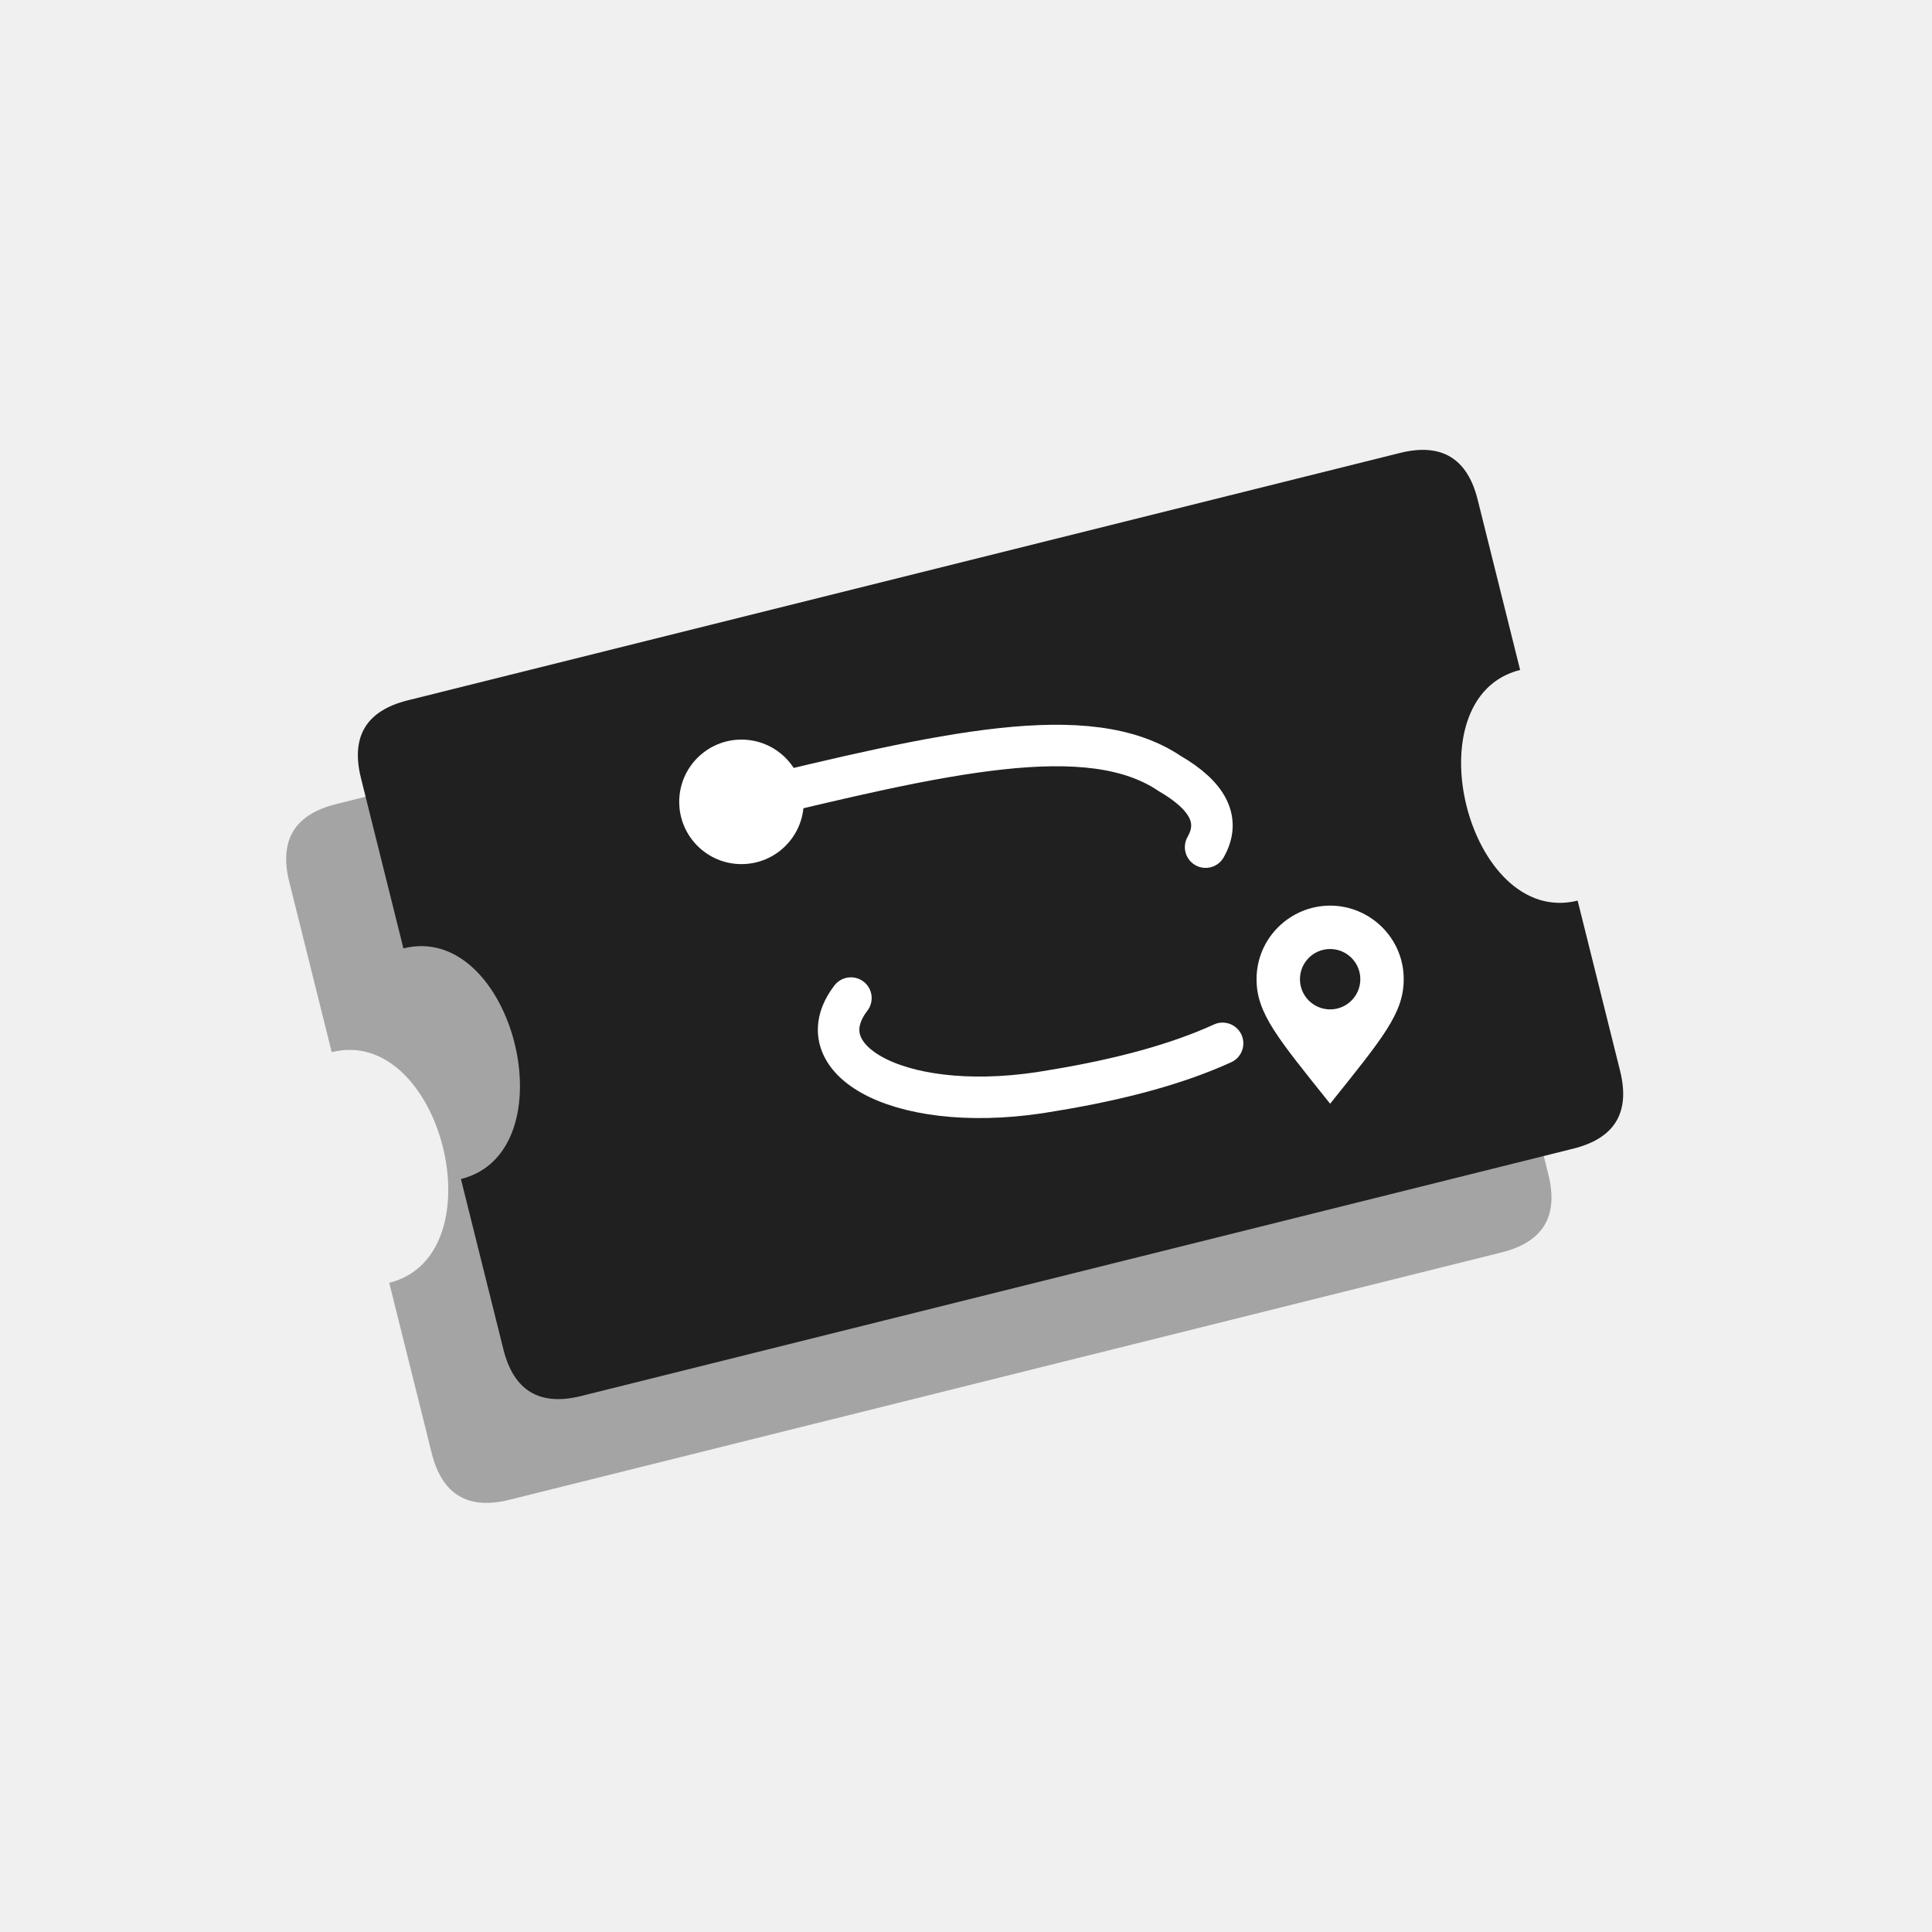
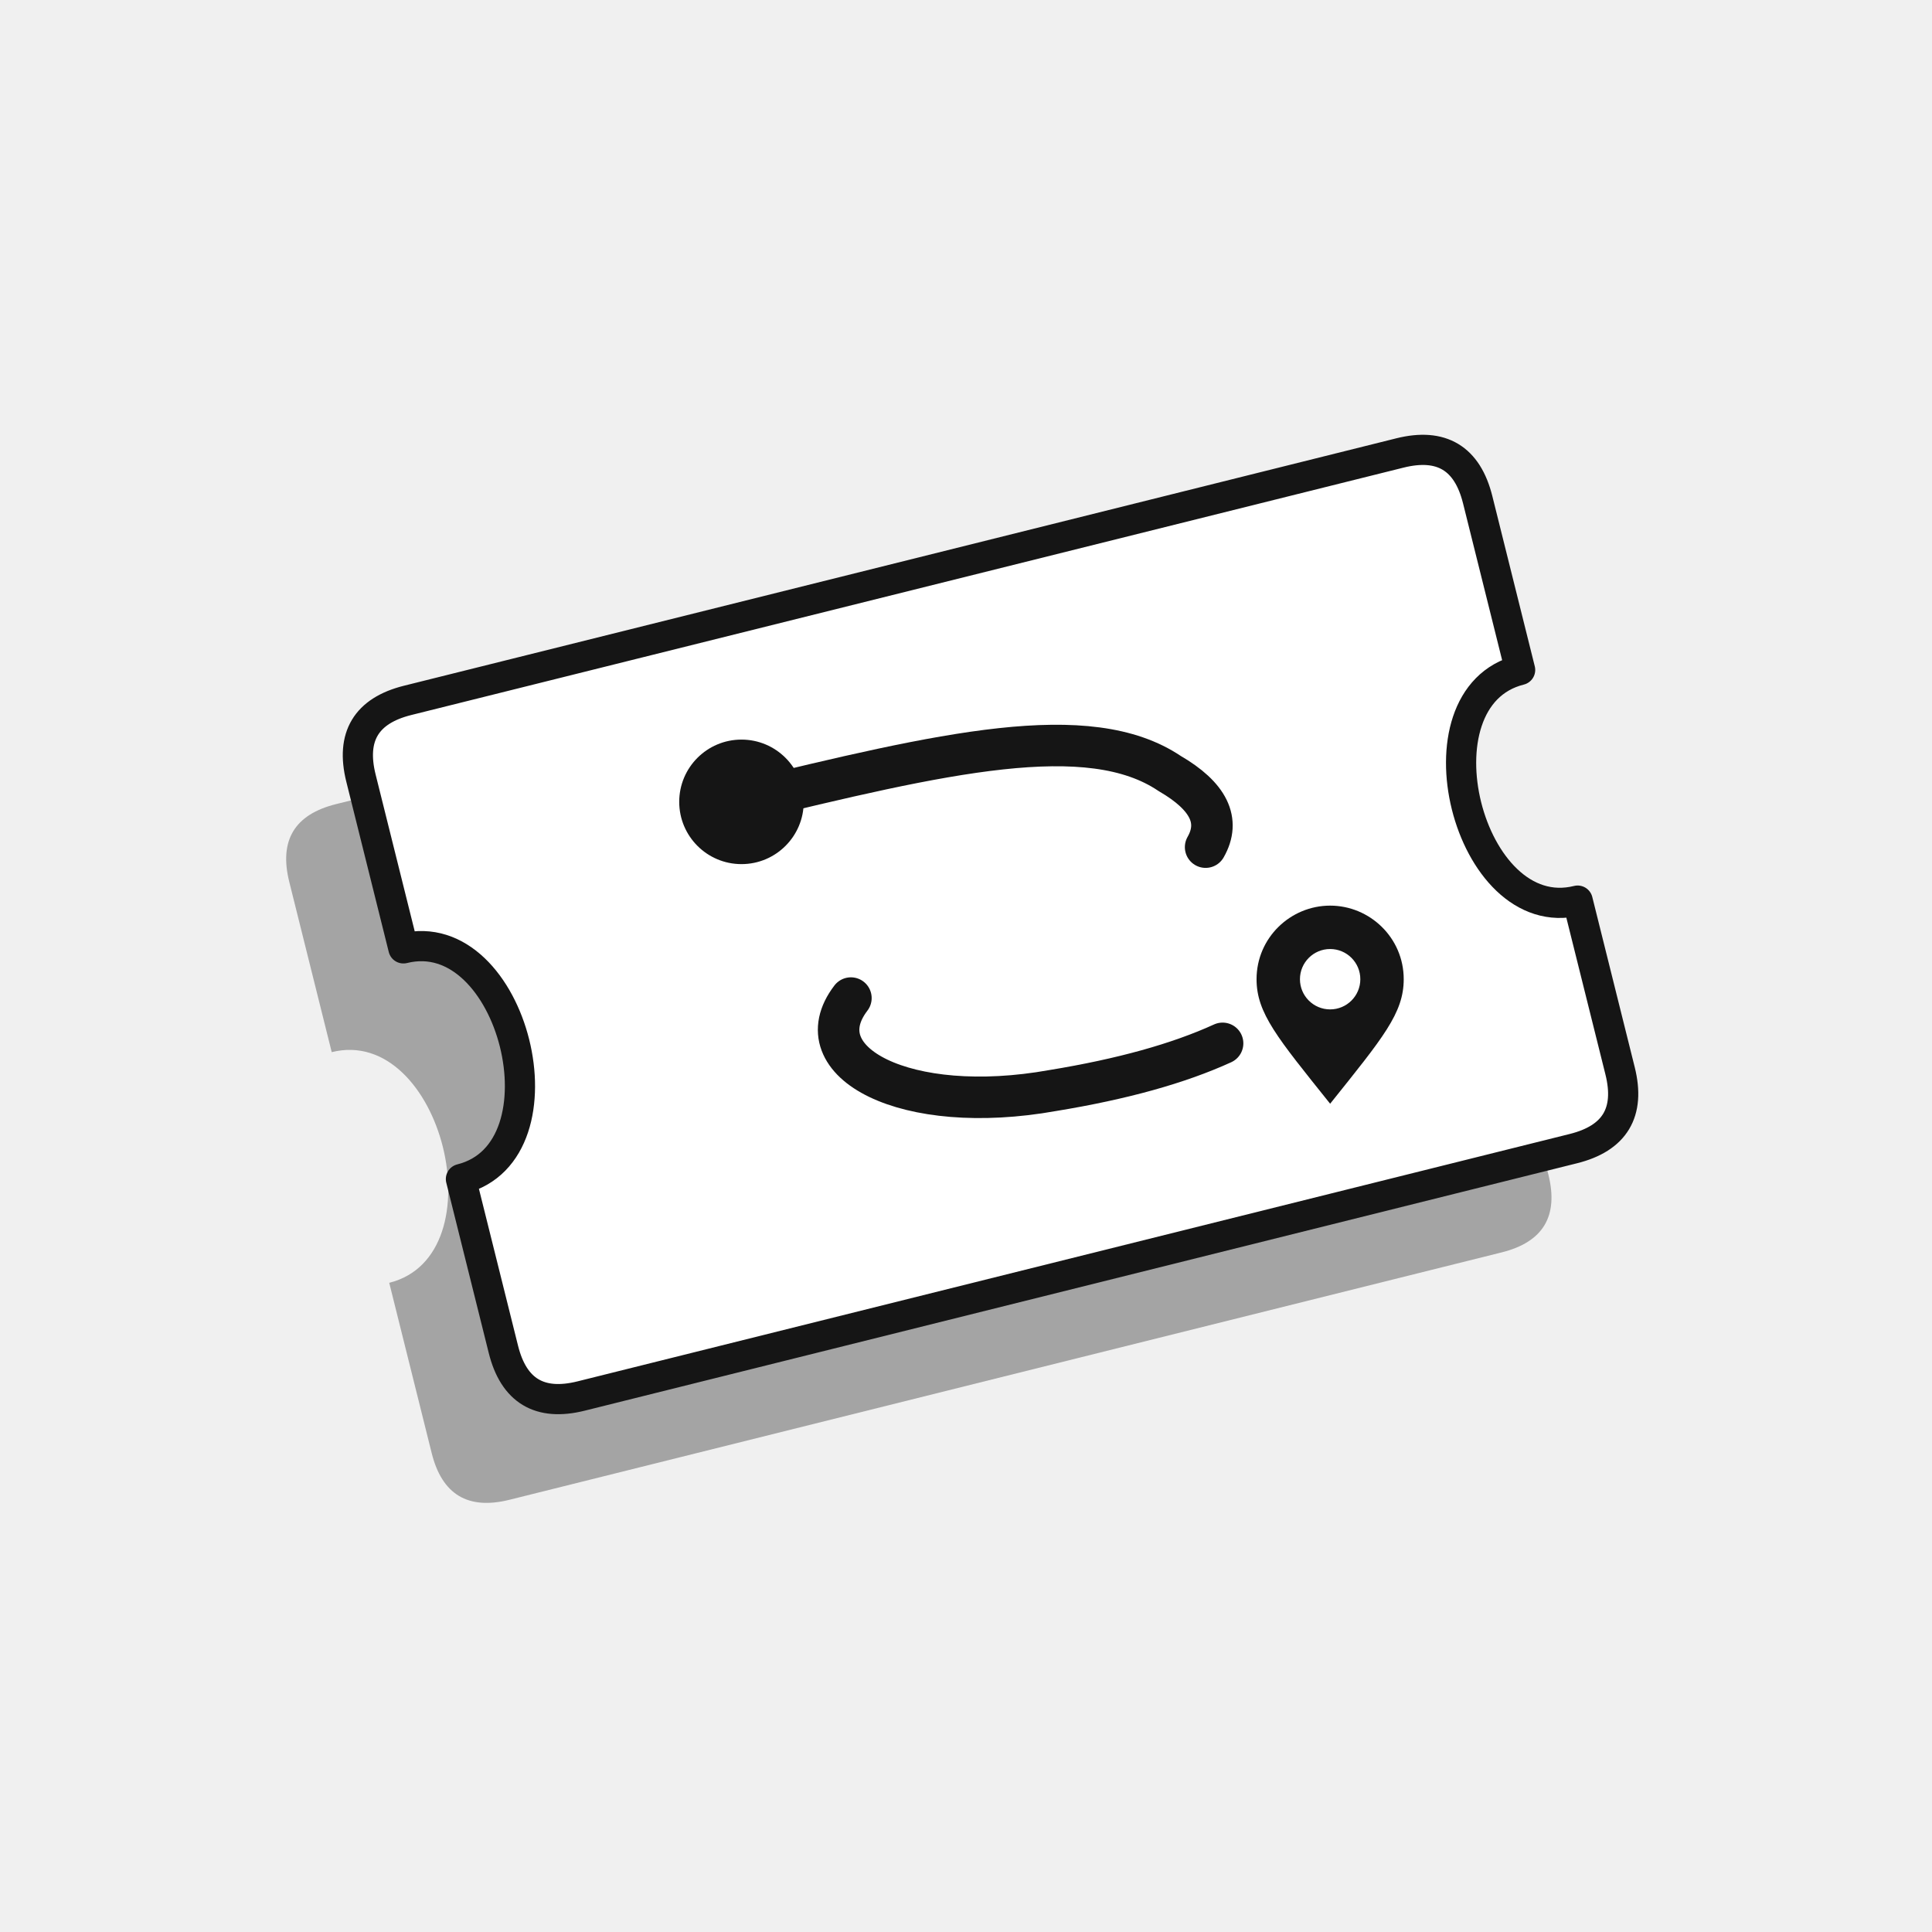
<svg xmlns="http://www.w3.org/2000/svg" viewBox="0 0 1024 1024">
  <g>
    <g transform="translate(-38 55) rotate(-14 525 490)" fill="#A4A4A4">
      <path d="M254 300H796Q830 300 830 334V427C770 427 770 553 830 553V646Q830 680 796 680H254Q220 680 220 646V553C280 553 280 427 220 427V334Q220 300 254 300Z" />
    </g>
    <g transform="rotate(-14 525 490)">
-       <path fill="#202020" d="M254 300H796Q830 300 830 334V427C770 427 770 553 830 553V646Q830 680 796 680H254Q220 680 220 646V553C280 553 280 427 220 427V334Q220 300 254 300Z" />
+       <path fill="#FFFFFF" stroke="#151515" stroke-width="16" stroke-linejoin="round" d="M254 300H796Q830 300 830 334V427C770 427 770 553 830 553V646Q830 680 796 680H254Q220 680 220 646V553C280 553 280 427 220 427V334Q220 300 254 300Z" />
    </g>
-     <g fill="none" stroke="#FFFFFF" stroke-linecap="round" stroke-linejoin="round">
+     <g fill="none" stroke="#151515" stroke-linecap="round" stroke-linejoin="round">
      <path d="M393 425C500 399 577 381 620 410Q651 428 639 449" stroke-width="22" />
      <path d="M451 529C425 563 480 592 558 578Q613 569 648 553" stroke-width="22" />
    </g>
-     <circle cx="393" cy="425" r="33" fill="#FFFFFF" />
-     <path fill="#FFFFFF" fill-rule="evenodd" d="M705 480C684 480 666 497 666 519C666 537 677 550 705 585C733 550 744 537 744 519C744 497 726 480 705 480ZM705 503A16 16 0 1 0 705 535A16 16 0 0 0 705 503Z" />
+     <circle cx="393" cy="425" r="33" fill="#151515" />
+     <path fill="#151515" fill-rule="evenodd" d="M705 480C684 480 666 497 666 519C666 537 677 550 705 585C733 550 744 537 744 519C744 497 726 480 705 480ZM705 503A16 16 0 1 0 705 535A16 16 0 0 0 705 503Z" />
  </g>
</svg>
